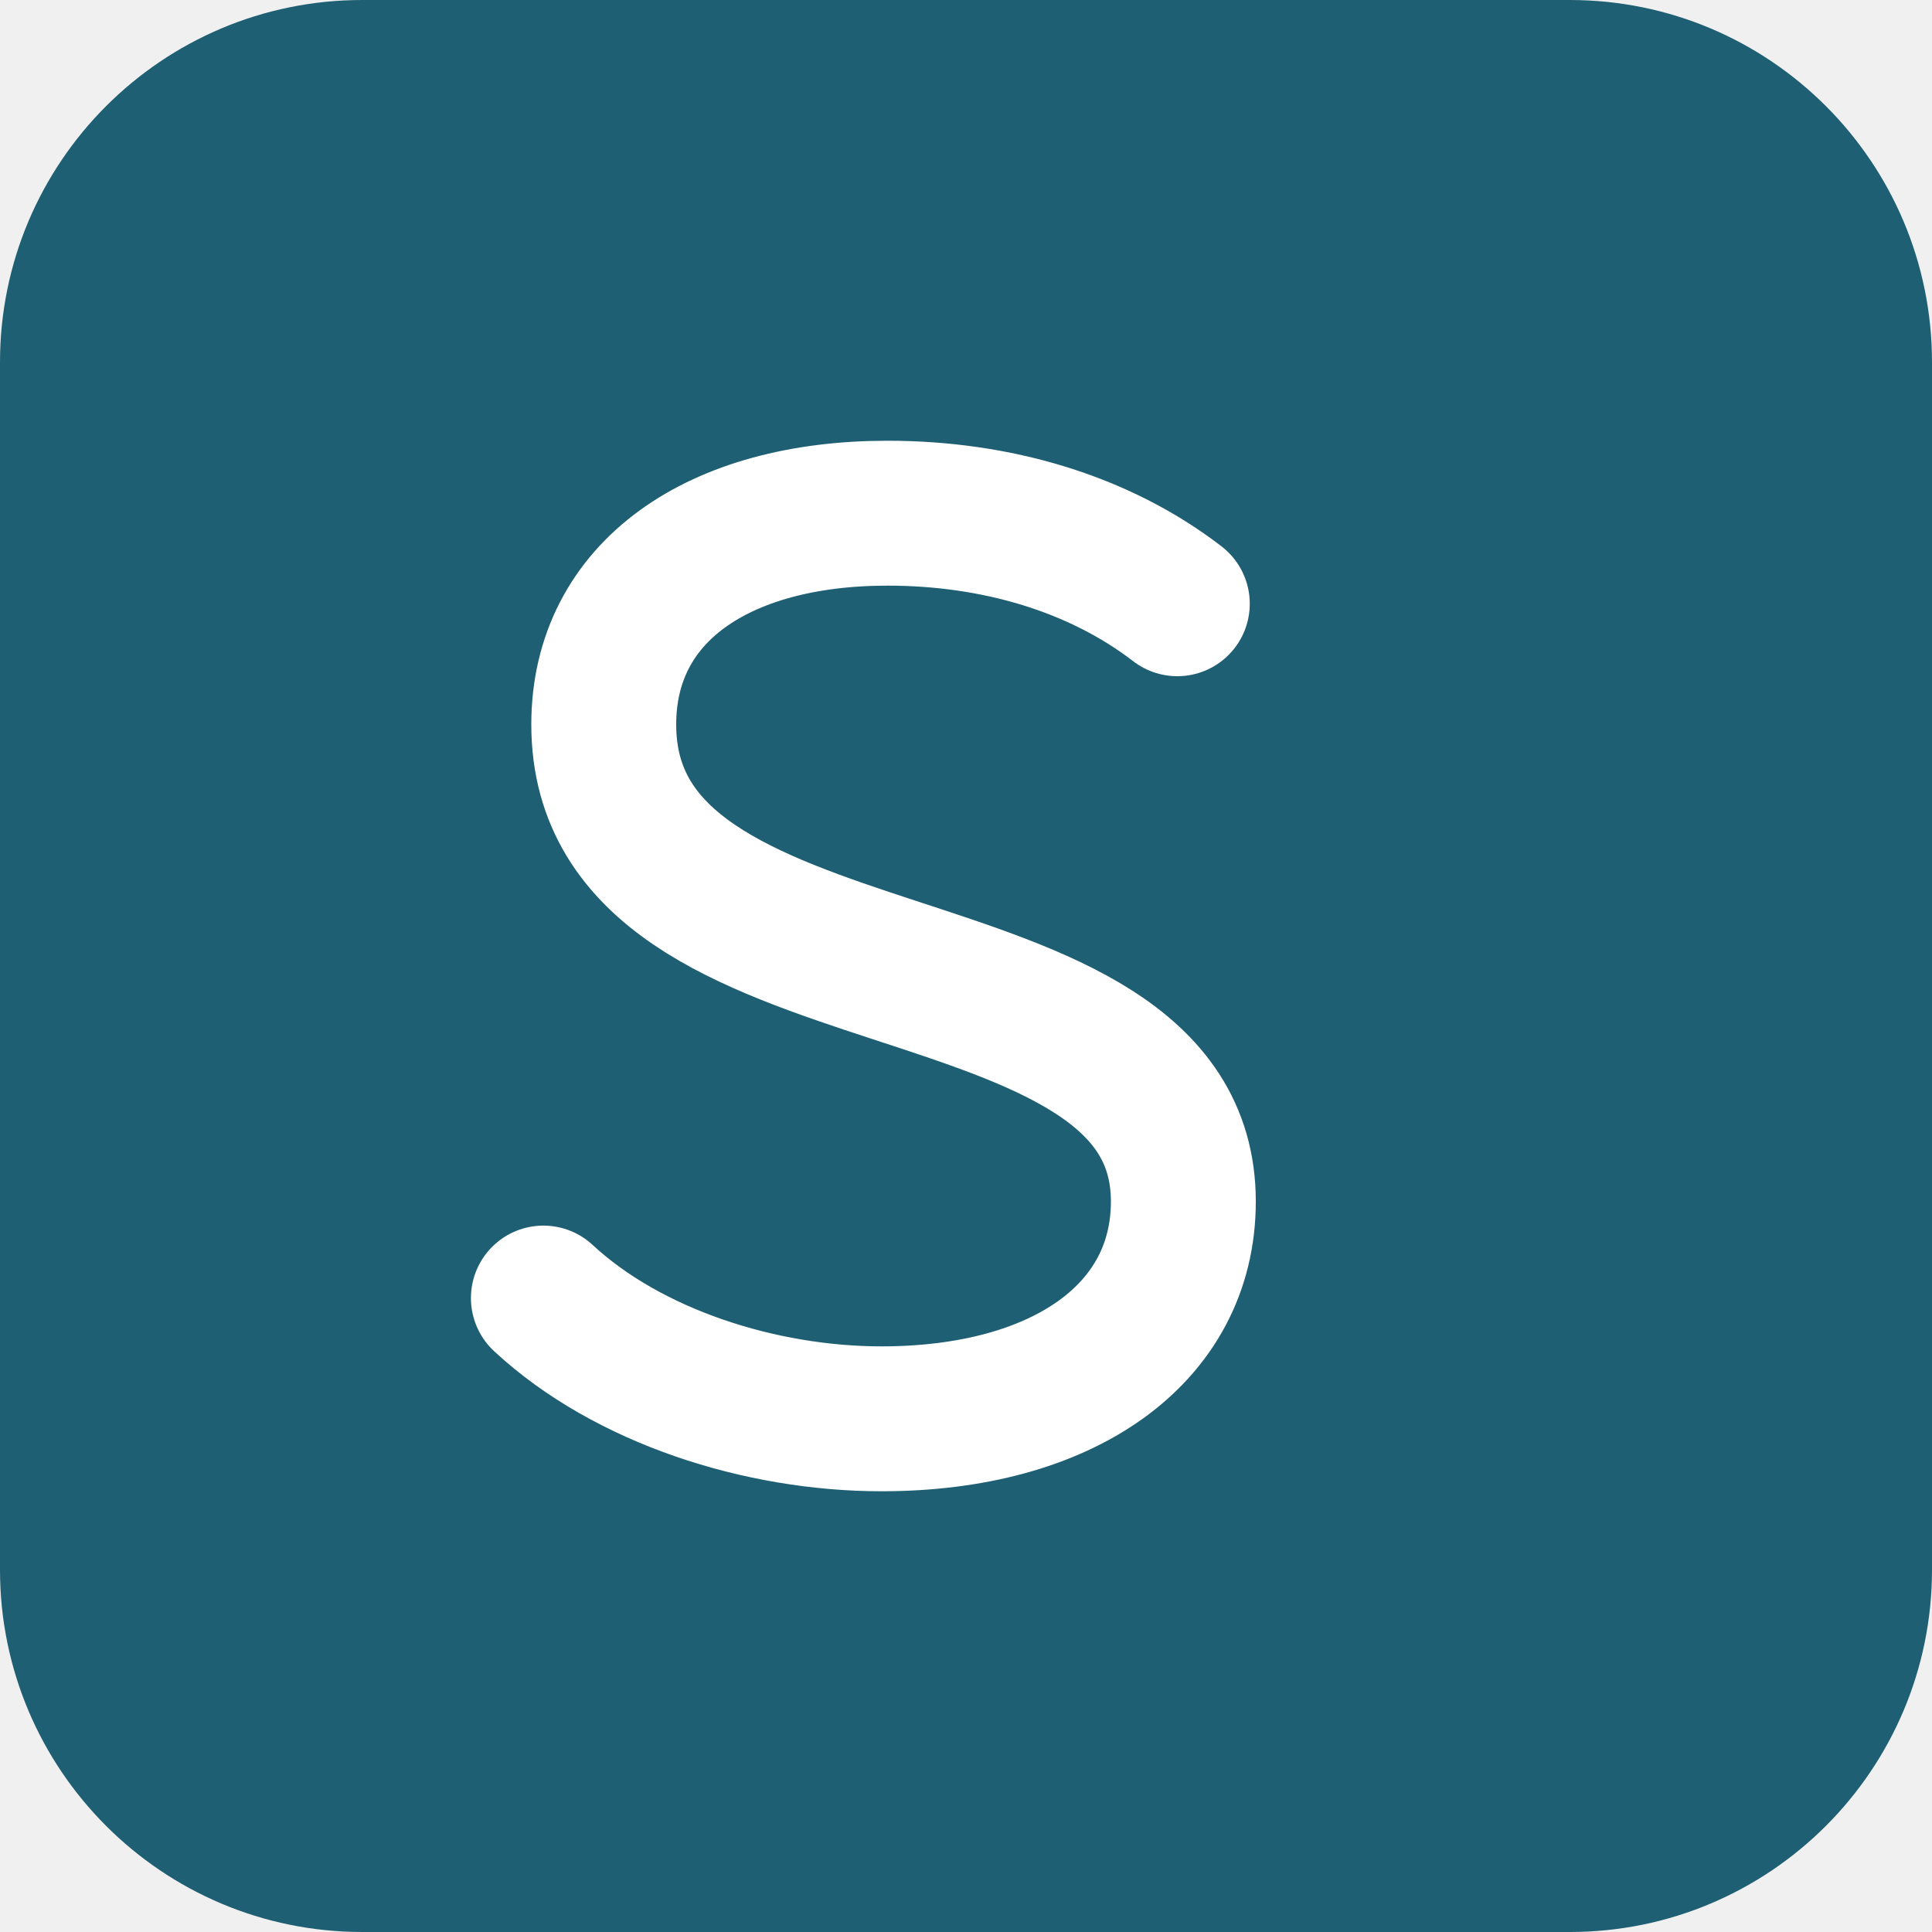
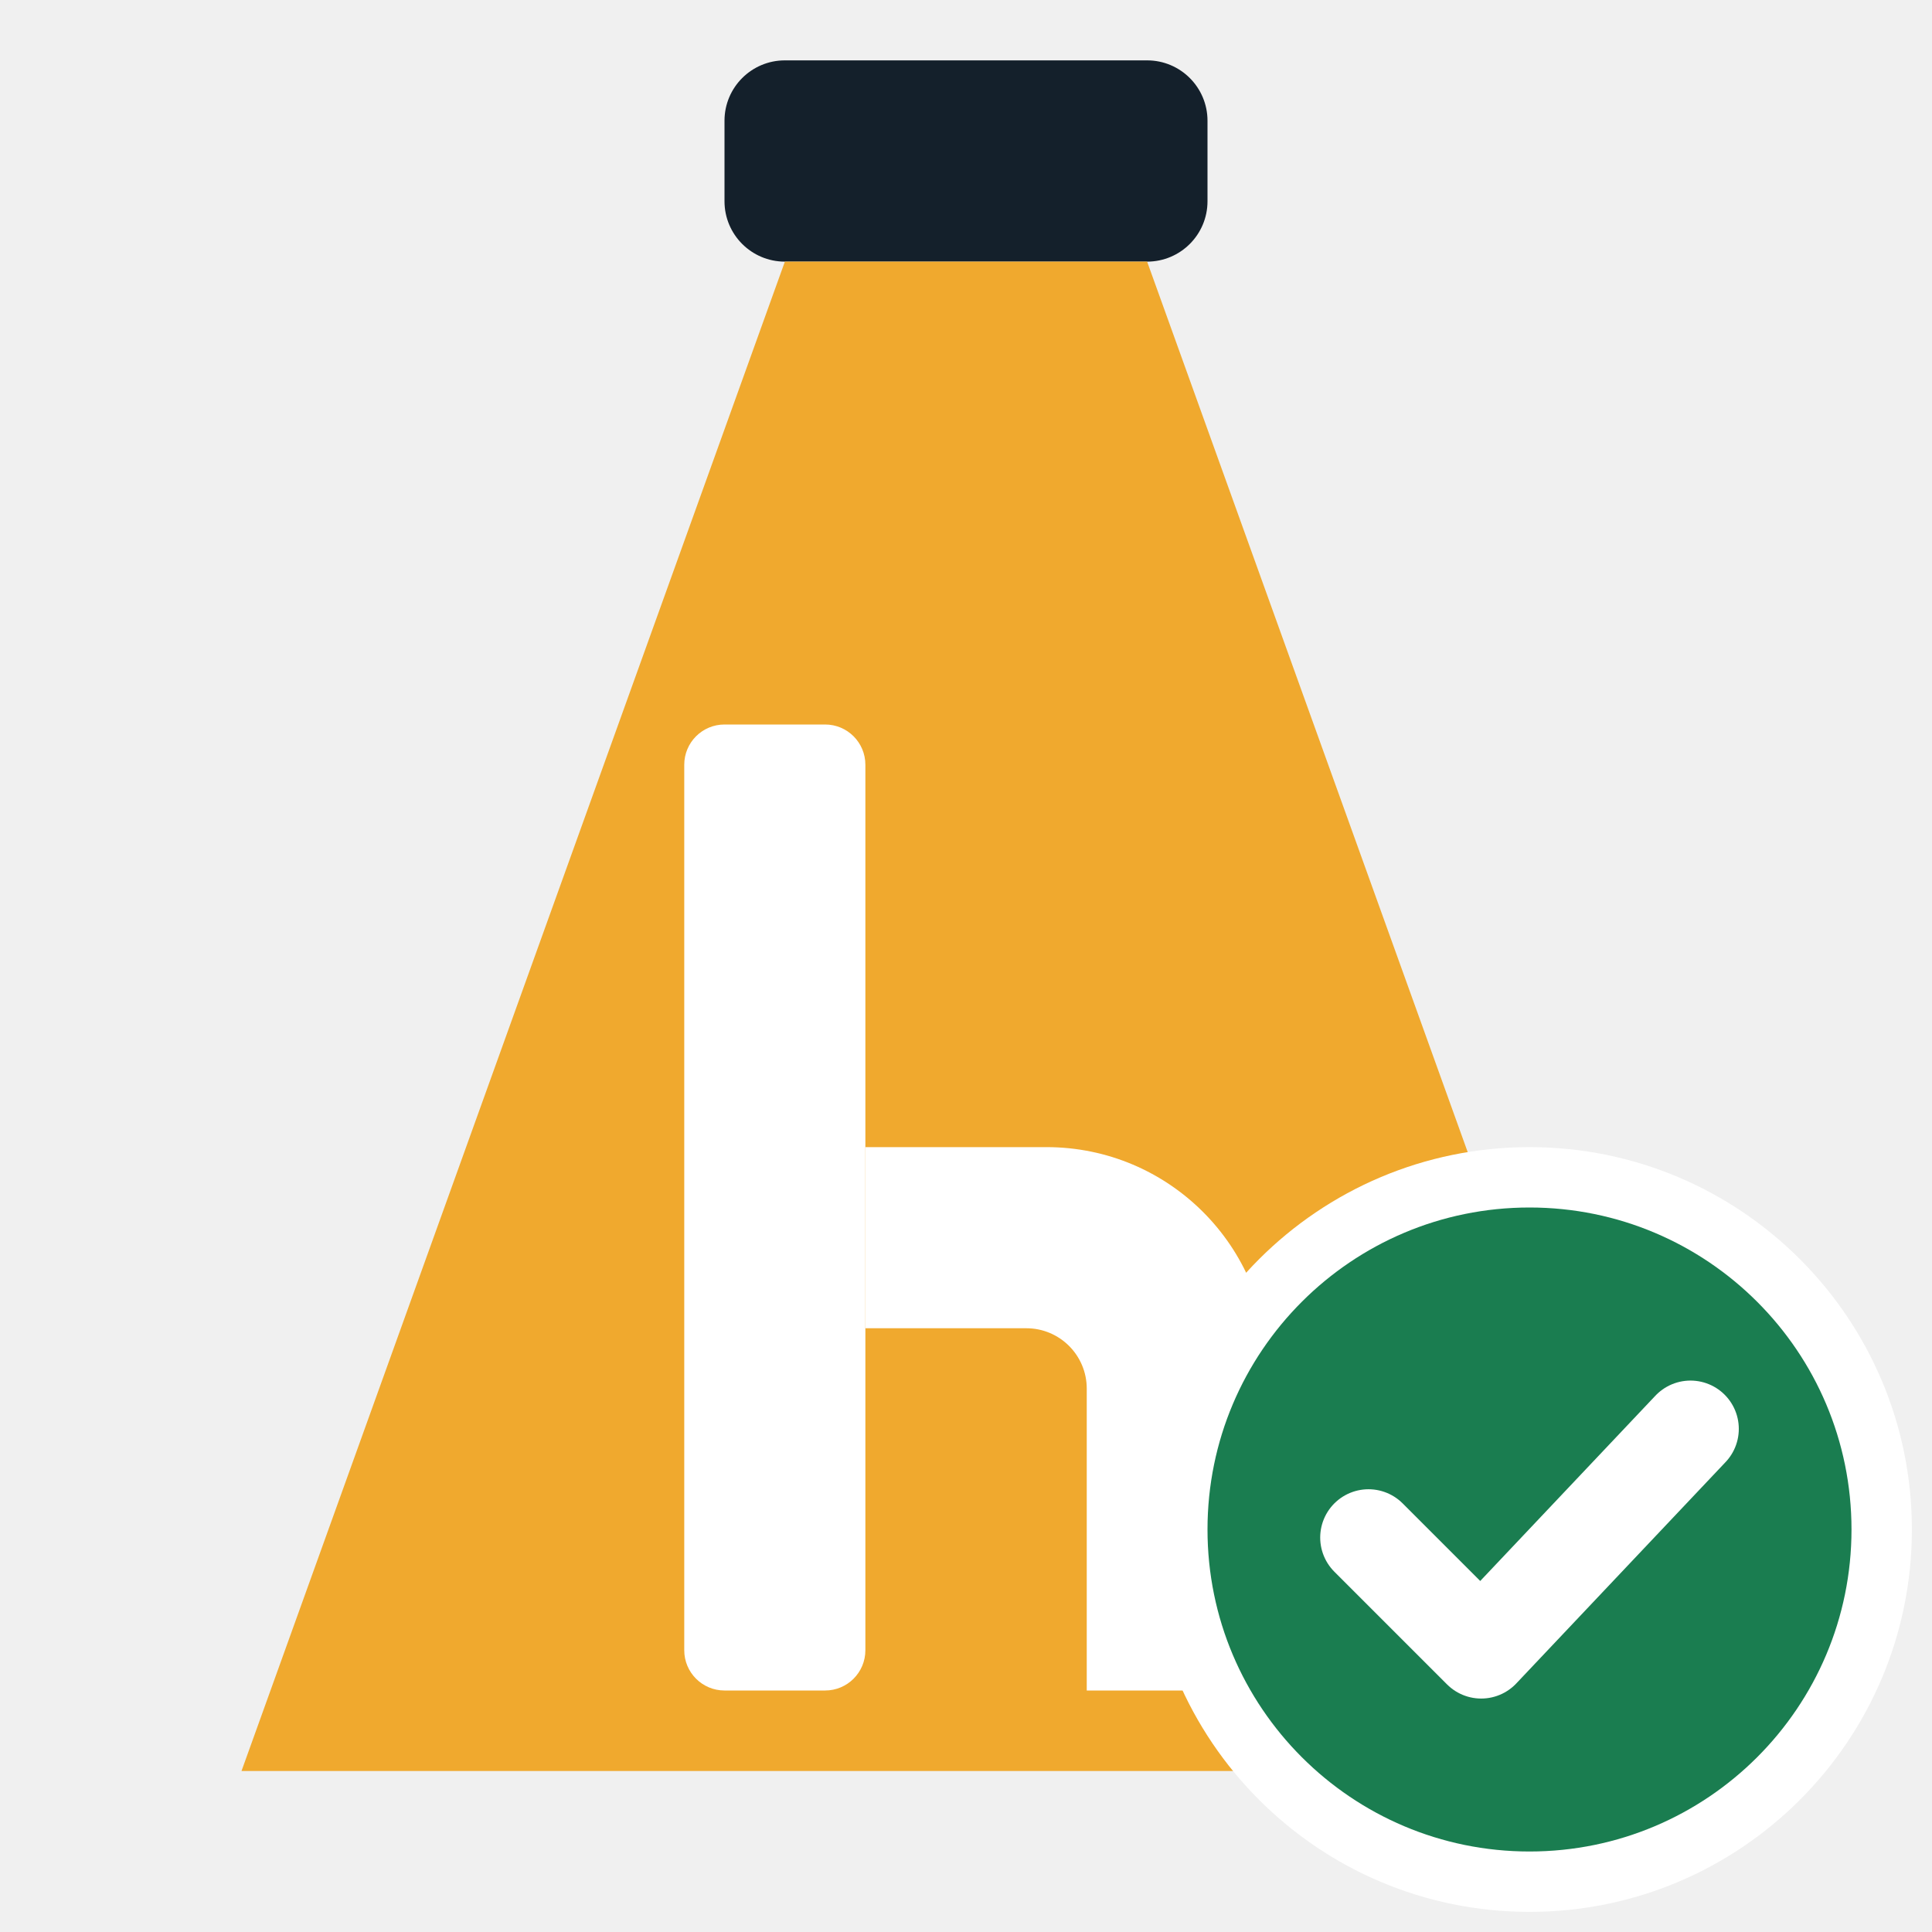
- <svg xmlns="http://www.w3.org/2000/svg" viewBox="0 0 32 32">
-   <rect width="32" height="32" rx="6" fill="#1f5f73" />
-   <path d="M9 21.5c1.4 1.3 3.6 2 5.6 2 3 0 5-1.4 5-3.6 0-4.6-9.6-3-9.6-7.9C10 9.8 11.9 8.5 14.7 8.5c1.8 0 3.5.5 4.8 1.5" fill="none" stroke="#fff" stroke-width="2.4" stroke-linecap="round" />
+ <svg xmlns="http://www.w3.org/2000/svg" viewBox="0 0 48 48">
+   <rect x="18" y="1.5" width="12" height="5" rx="1.5" fill="#14202b" />
+   <path d="M19.5 6.5 L28.5 6.5 L42 44 L6 44 Z" fill="#f0a92e" />
+   <rect x="17" y="18" width="4.5" height="24" rx="1" fill="#ffffff" />
+   <path d="M21.5 28.5 H26 A5.5 5.5 0 0 1 31.5 34 V42 H27 V34.5 A1.5 1.5 0 0 0 25.5 33 H21.5 Z" fill="#ffffff" />
+   <circle cx="38" cy="38" r="9.5" fill="#ffffff" />
+   <circle cx="38" cy="38" r="8" fill="#1a7d50" />
+   <path d="M34 38.2 L36.8 41 L42 35.5" fill="none" stroke="#ffffff" stroke-width="2.4" stroke-linecap="round" stroke-linejoin="round" />
</svg>
